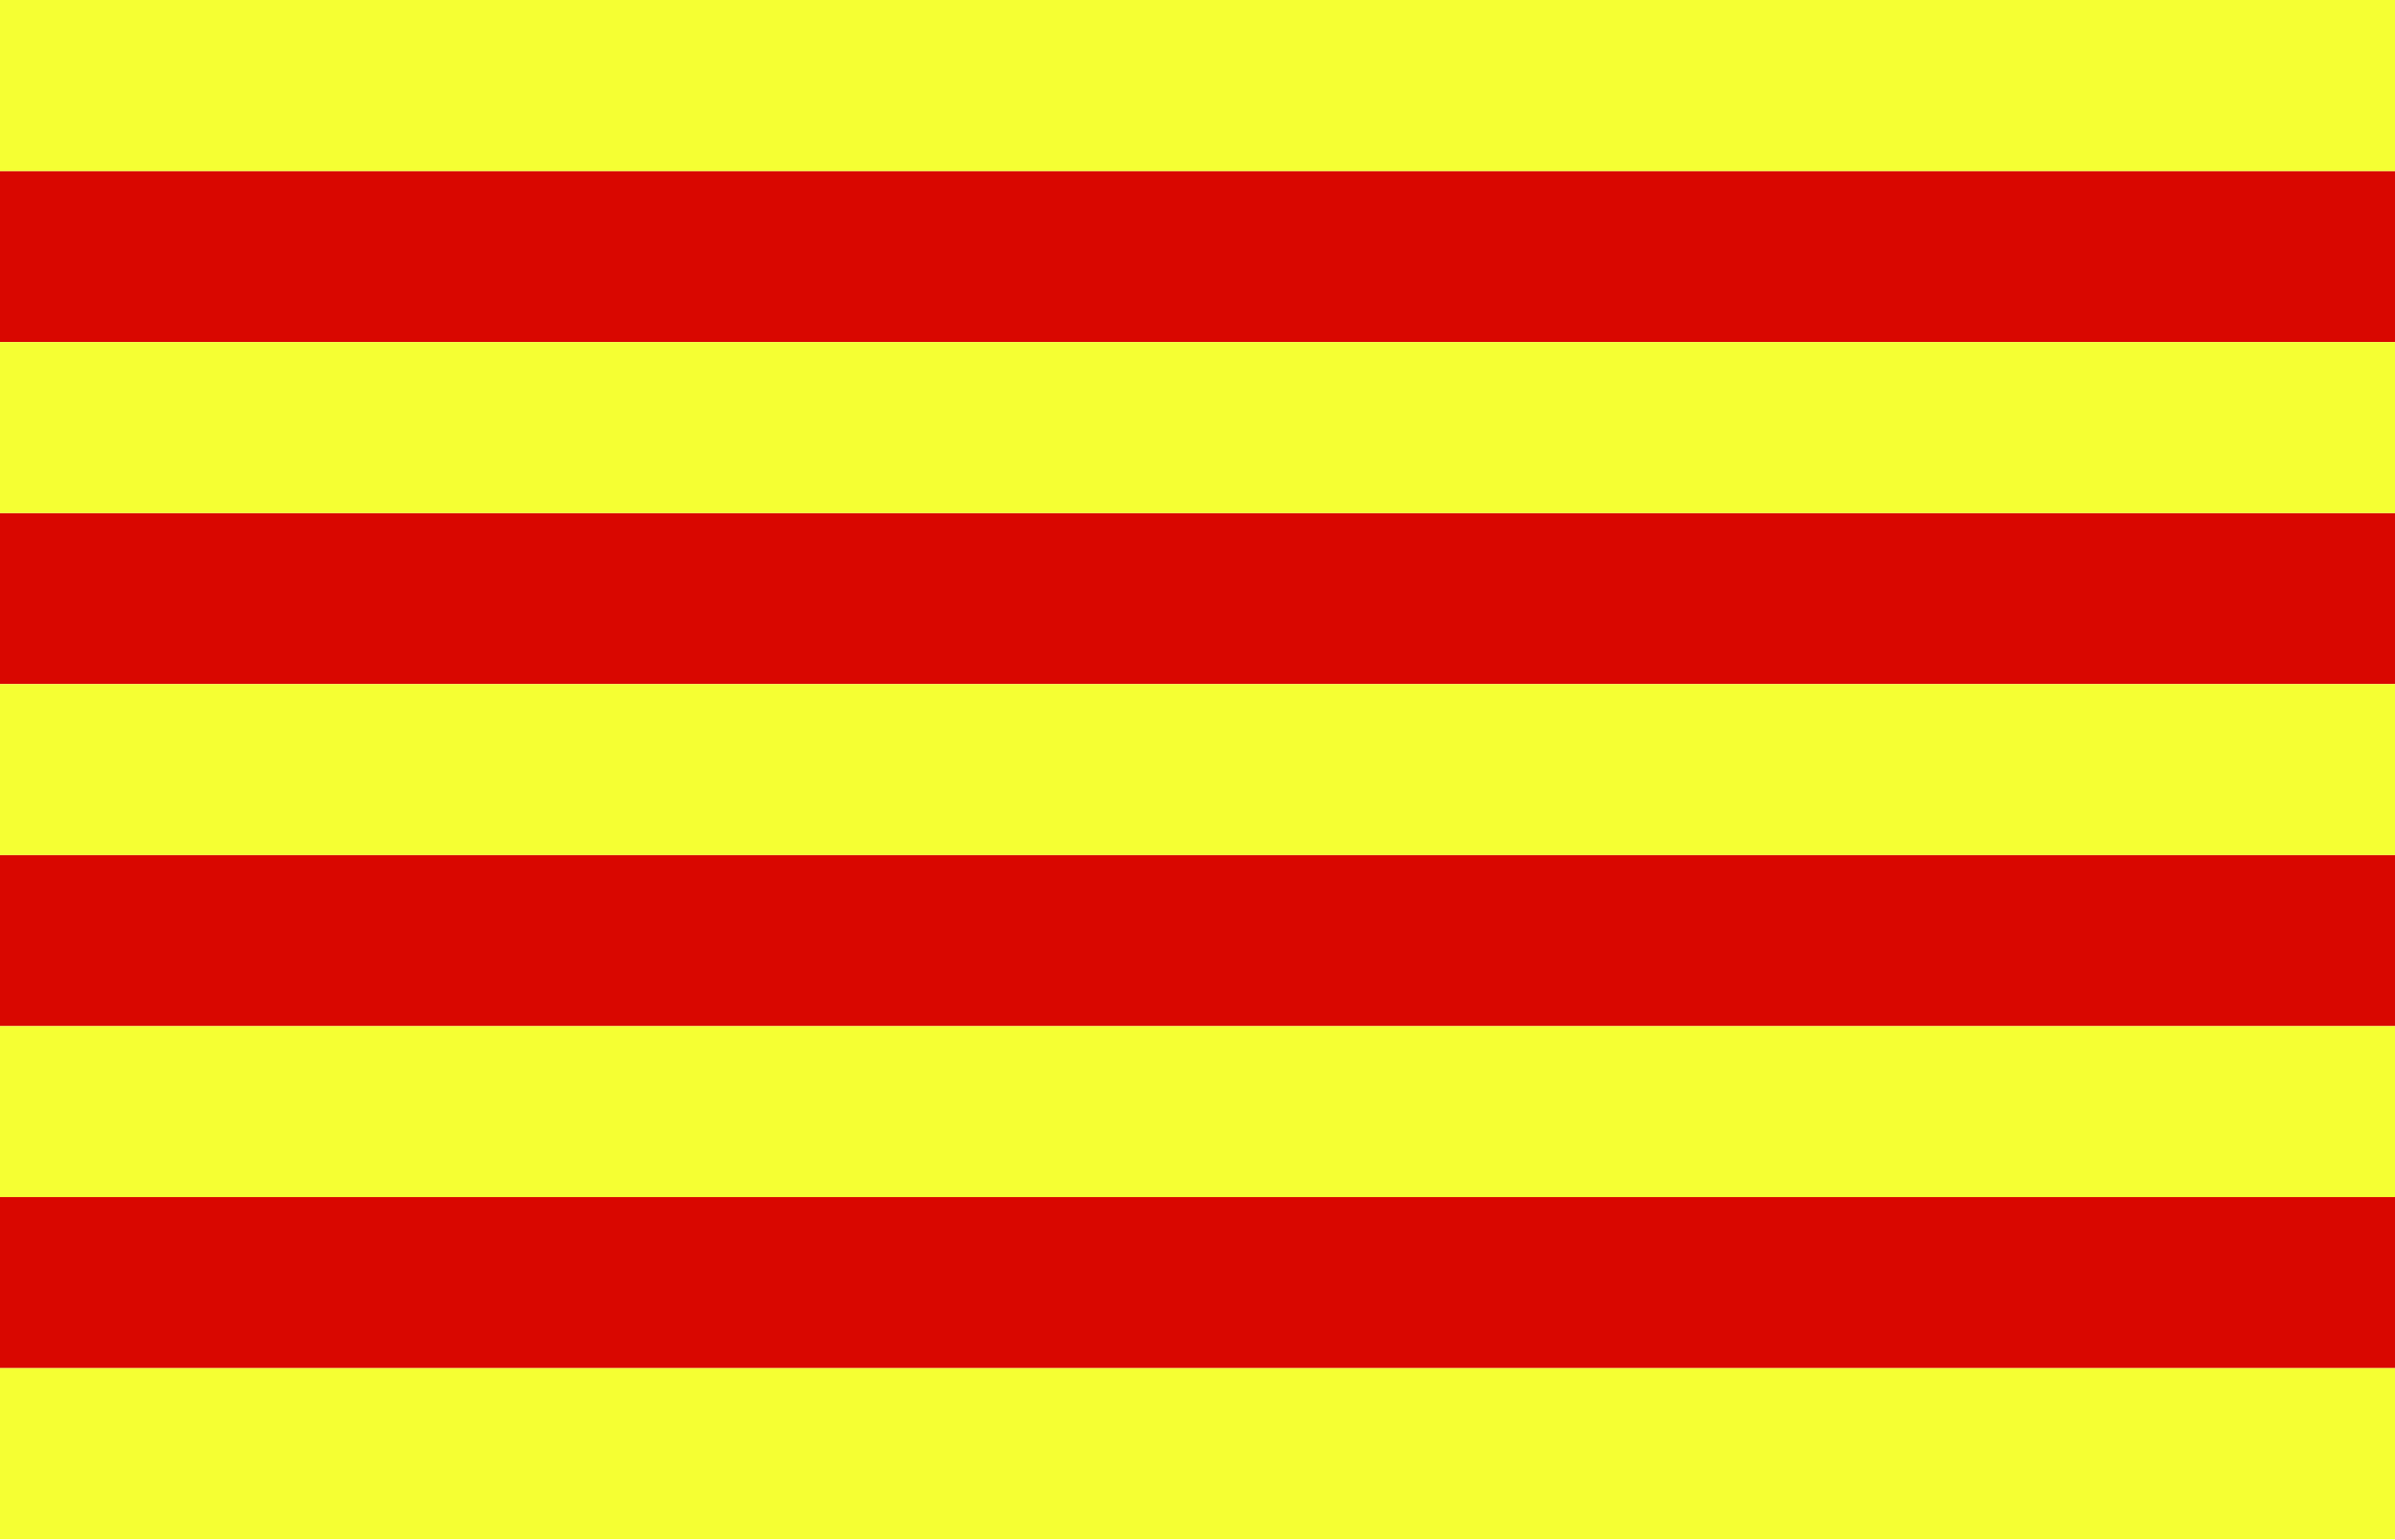
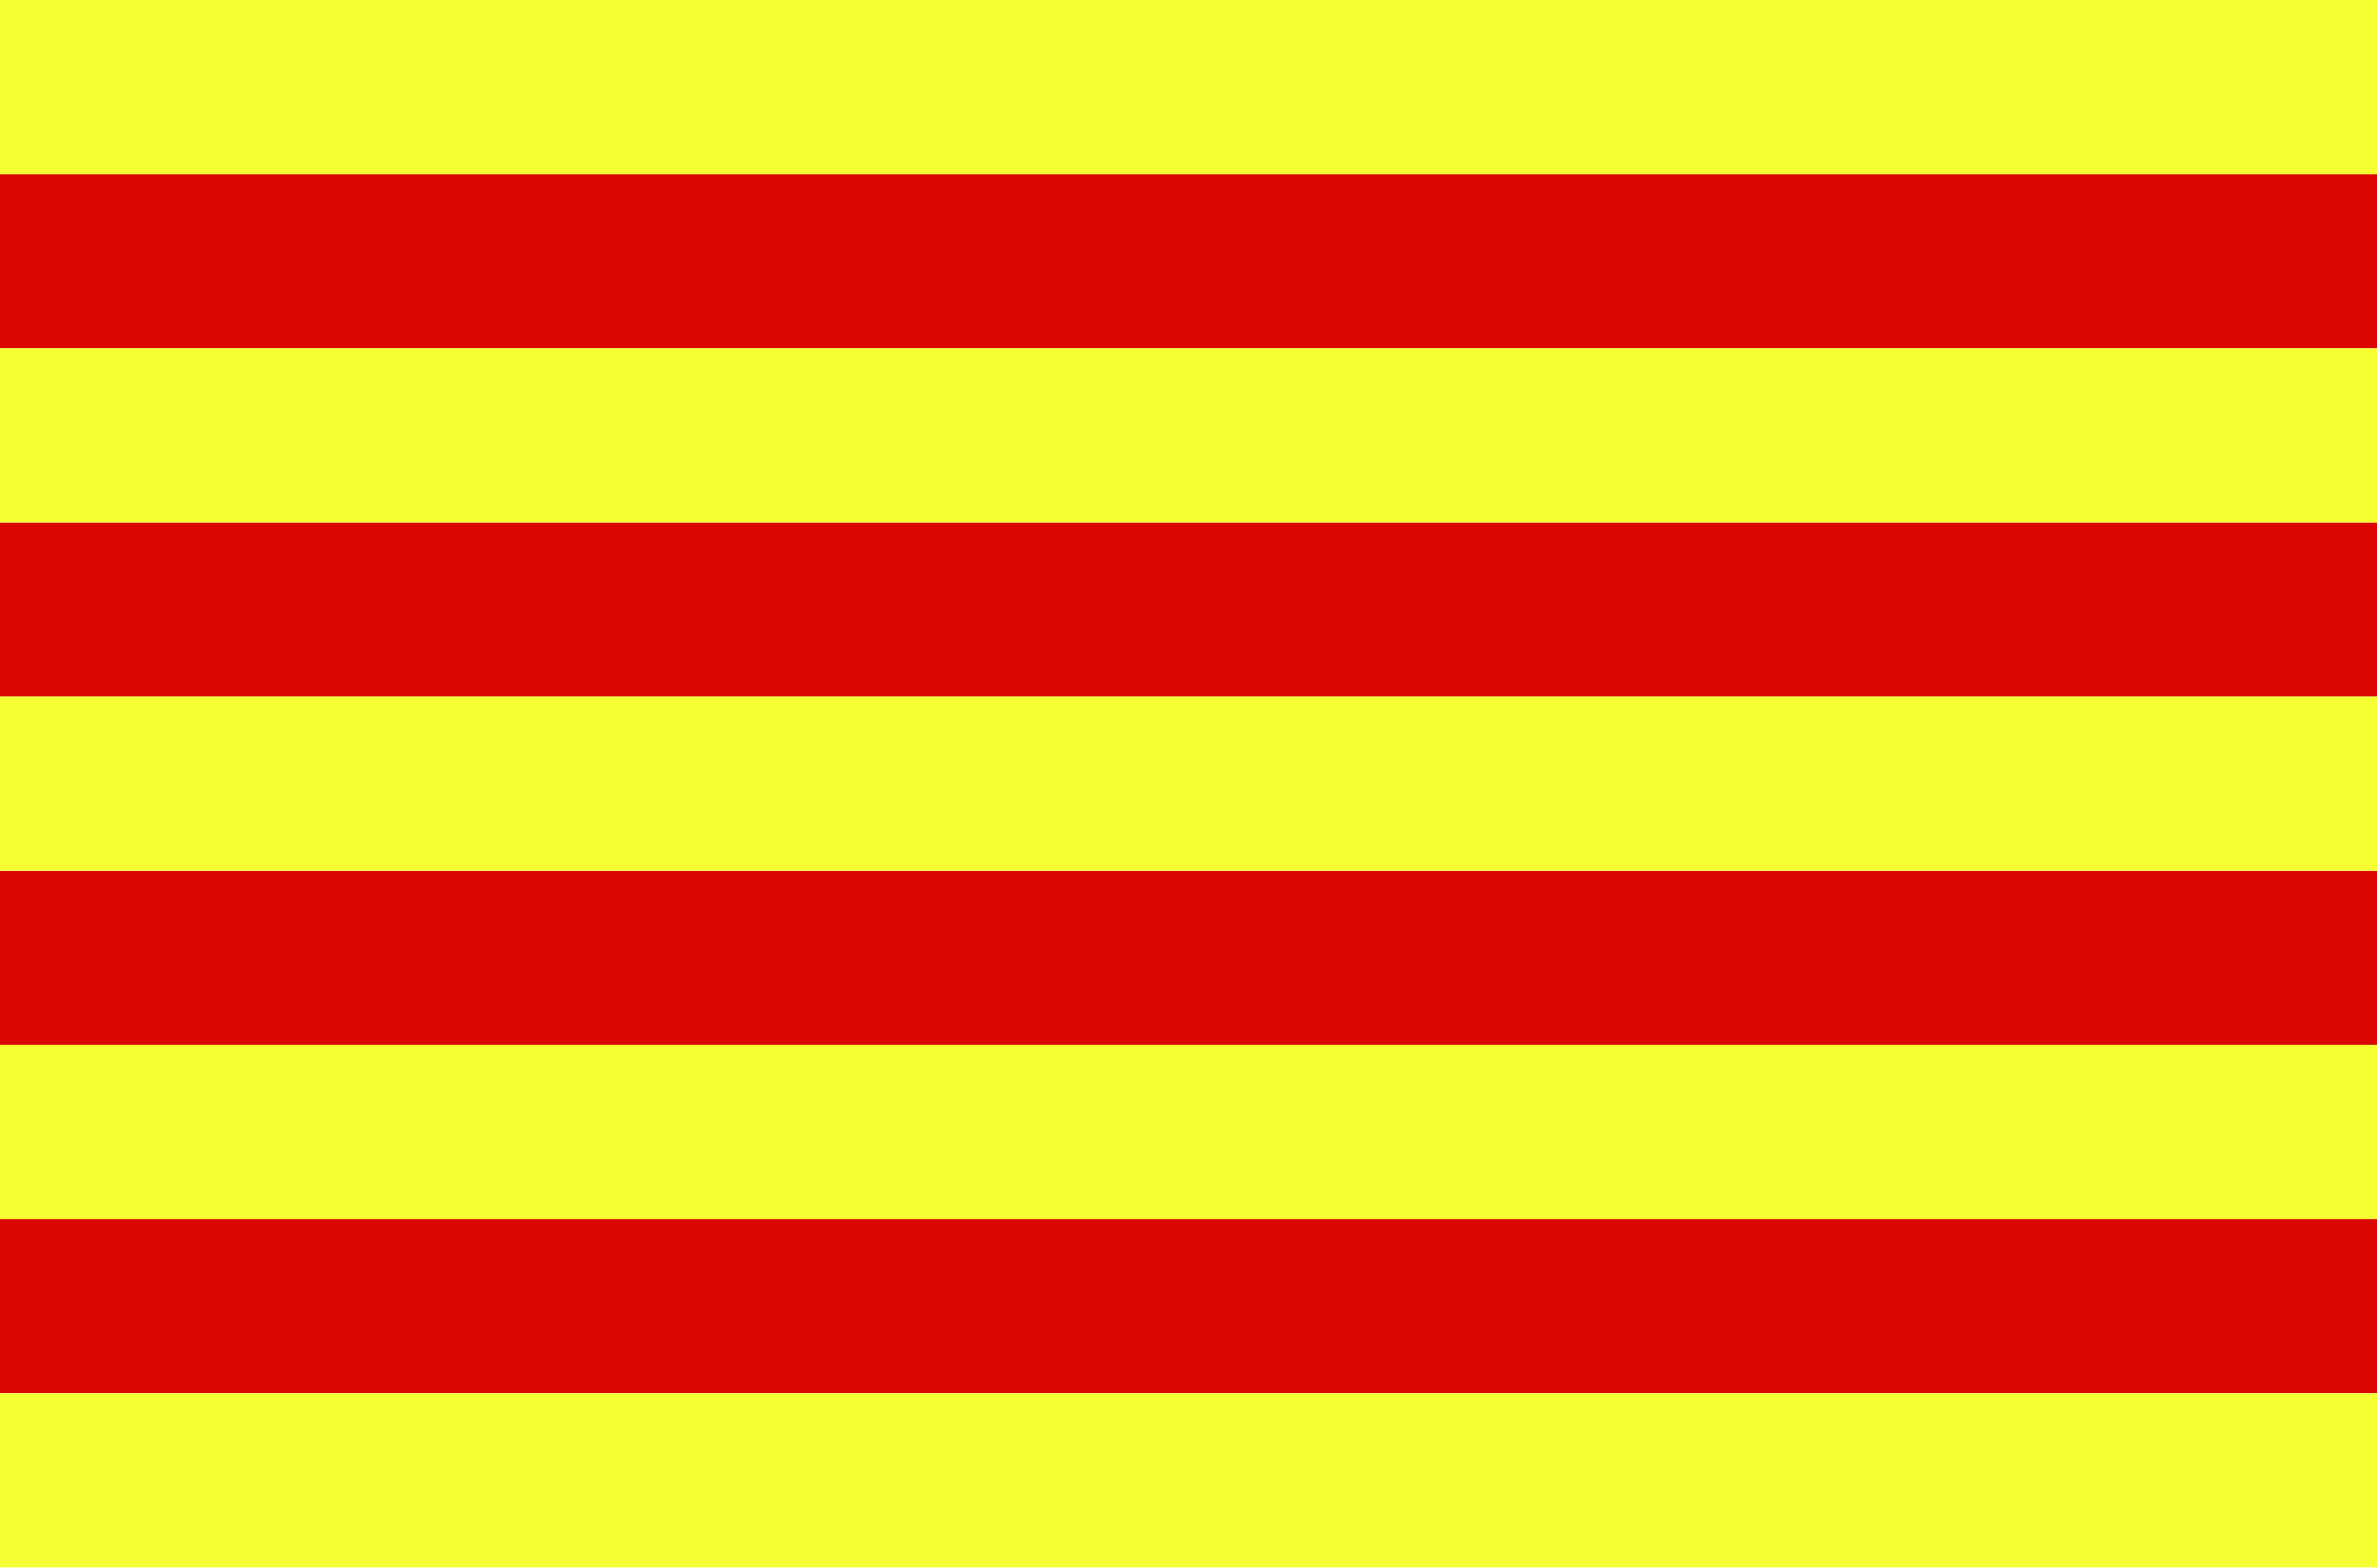
- <svg xmlns="http://www.w3.org/2000/svg" version="1.0" x="0" y="0" width="1260" height="810" id="svg583">
+ <svg xmlns="http://www.w3.org/2000/svg" version="1.0" x="0" y="0" width="1228.5px" height="810" id="svg583">
  <defs id="defs585" />
  <rect width="1260" height="90" x="0" y="90" style="font-size:12.000;fill:#d90700;fill-rule:evenodd;" id="rect586" />
  <rect width="1260" height="90" x="0" y="270" style="font-size:12.000;fill:#d90700;fill-rule:evenodd;" id="rect587" />
  <rect width="1260" height="90" x="0" y="450" style="font-size:12.000;fill:#d90700;fill-rule:evenodd;" id="rect588" />
  <rect width="1260" height="90" x="0" y="630" style="font-size:12.000;fill:#d90700;fill-rule:evenodd;" id="rect589" />
  <rect width="1260" height="90" x="0" y="720" style="font-size:12.000;fill:#f5ff33;fill-rule:evenodd;" id="rect590" />
  <rect width="1260" height="90" x="0" y="360" style="font-size:12.000;fill:#f5ff33;fill-rule:evenodd;" id="rect591" />
  <rect width="1260" height="90" x="0" y="540" style="font-size:12.000;fill:#f5ff33;fill-rule:evenodd;" id="rect592" />
  <rect width="1260" height="90" x="0" y="0" style="font-size:12.000;fill:#f5ff33;fill-rule:evenodd;" id="rect593" />
  <rect width="1260" height="90" x="0" y="180" style="font-size:12.000;fill:#f5ff33;fill-rule:evenodd;" id="rect594" />
</svg>
